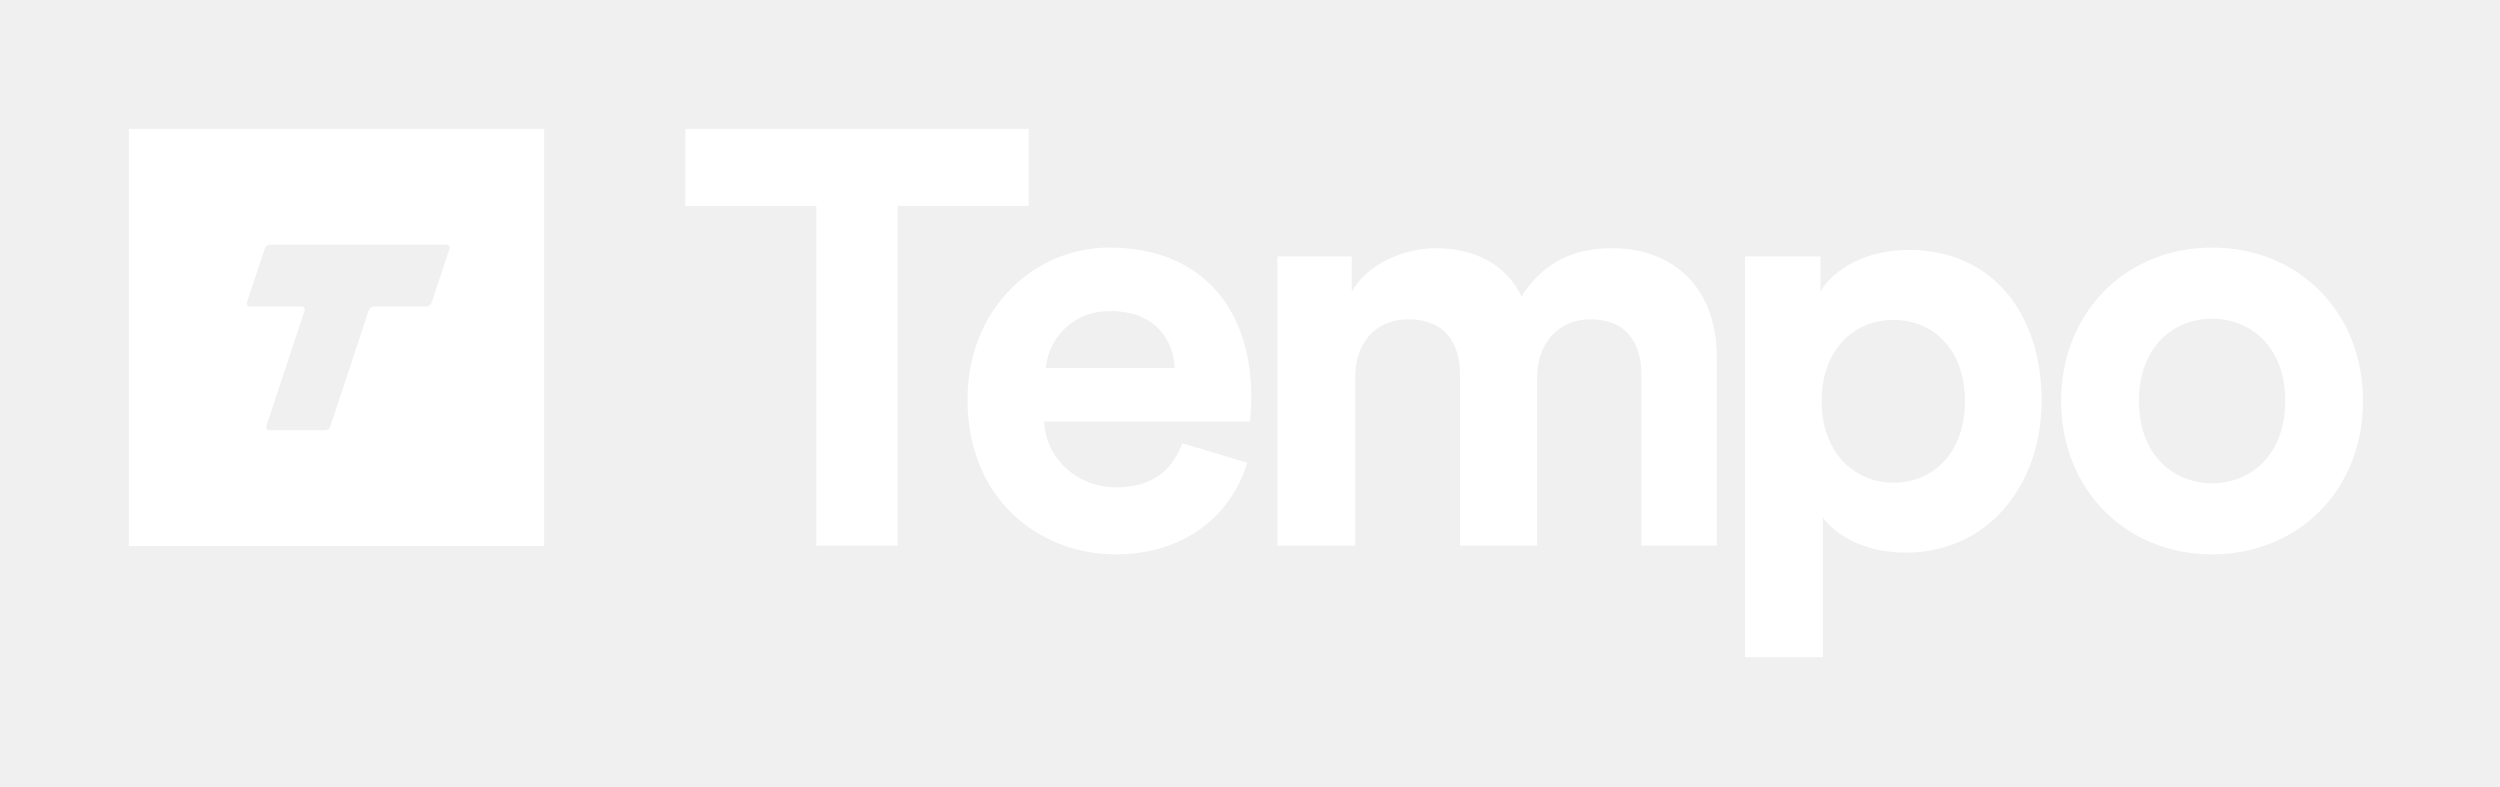
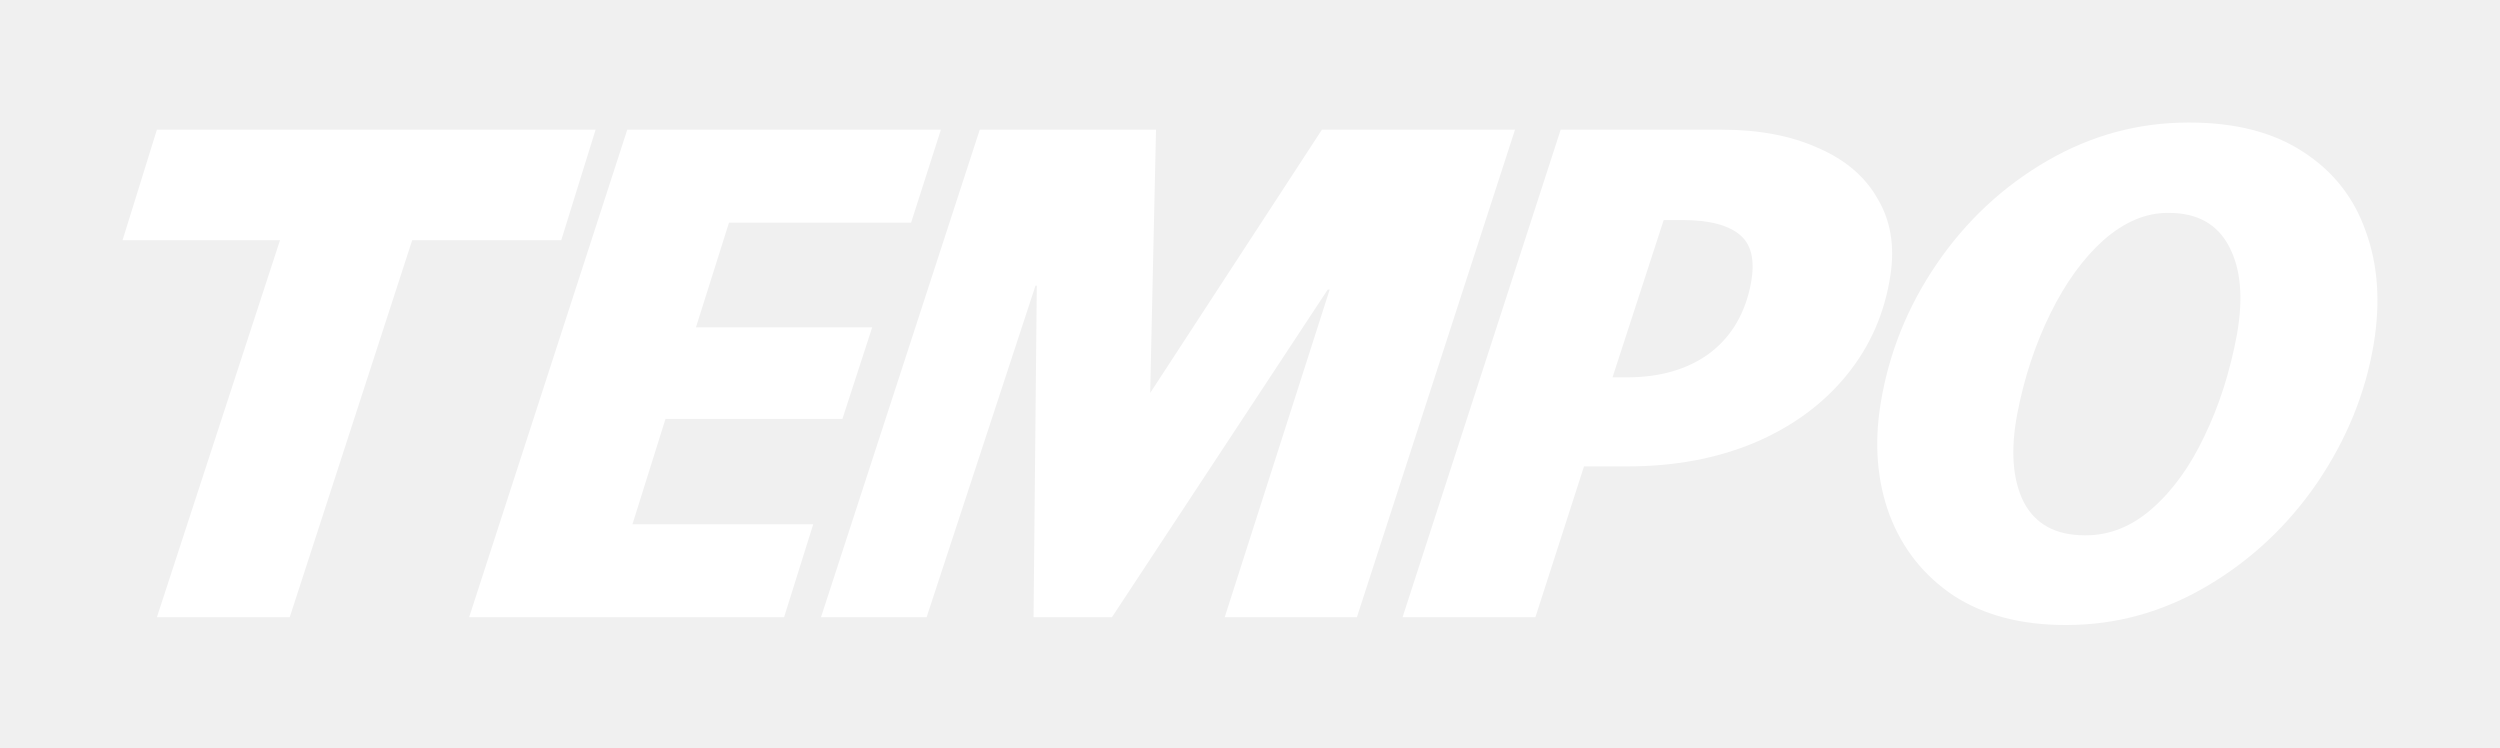
- <svg xmlns="http://www.w3.org/2000/svg" width="194" height="61" viewBox="0 0 194 61" fill="none">
-   <path d="M171.657 37.501C174.608 37.501 177.333 35.356 177.333 31.115C177.333 26.874 174.608 24.729 171.657 24.729C168.706 24.729 165.982 26.874 165.982 31.115C165.982 35.356 168.706 37.501 171.657 37.501ZM171.657 19.213C178.331 19.213 183.371 24.184 183.371 31.115C183.371 38.046 178.333 43.017 171.657 43.017C164.981 43.017 159.943 38.001 159.943 31.115C159.943 24.229 164.981 19.213 171.657 19.213Z" fill="white" />
-   <path d="M141.448 51H135.41V19.898H141.267V22.634C142.267 20.902 144.763 19.395 148.122 19.395C154.661 19.395 158.428 24.412 158.428 31.07C158.428 37.728 154.206 42.882 147.896 42.882C144.808 42.882 142.539 41.65 141.448 40.145V51ZM152.482 31.115C152.482 27.148 150.03 24.822 146.942 24.822C143.856 24.822 141.359 27.148 141.359 31.115C141.359 35.082 143.857 37.454 146.942 37.454C150.029 37.454 152.482 35.127 152.482 31.115Z" fill="white" />
-   <path d="M105.169 42.337H99.13V19.897H104.896V22.634C106.122 20.445 108.981 19.26 111.435 19.26C114.477 19.26 116.928 20.582 118.063 22.999C119.835 20.262 122.194 19.26 125.145 19.26C129.276 19.26 133.226 21.769 133.226 27.788V42.337H127.369V29.02C127.369 26.603 126.19 24.778 123.418 24.778C120.83 24.778 119.288 26.785 119.288 29.202V42.337H113.294V29.02C113.294 26.603 112.067 24.778 109.345 24.778C106.622 24.778 105.169 26.74 105.169 29.202V42.337Z" fill="white" />
-   <path d="M81.163 28.563H91.151C91.061 26.328 89.608 24.139 86.157 24.139C83.024 24.139 81.3 26.511 81.163 28.563ZM91.743 34.399L96.781 35.904C95.647 39.78 92.106 43.017 86.612 43.017C80.484 43.017 75.079 38.593 75.079 31.023C75.079 23.862 80.347 19.211 86.067 19.211C92.967 19.211 97.1 23.635 97.1 30.84C97.1 31.707 97.008 32.62 97.008 32.71H81.026C81.163 35.674 83.659 37.819 86.657 37.819C89.471 37.819 91.016 36.404 91.743 34.399Z" fill="white" />
-   <path d="M79.828 15.974H69.659V42.335H63.349V15.974H53.177V10H79.828V15.974Z" fill="white" />
-   <path fill-rule="evenodd" clip-rule="evenodd" d="M42.223 42.368H10V10H42.223V42.368ZM20.979 18.982C20.783 18.982 20.61 19.108 20.548 19.294L19.163 23.468C19.112 23.623 19.227 23.784 19.39 23.784H23.411C23.574 23.784 23.689 23.944 23.638 24.1L20.661 33.07C20.61 33.226 20.725 33.386 20.888 33.386H25.2C25.395 33.386 25.569 33.26 25.631 33.074L28.61 24.096C28.672 23.909 28.845 23.784 29.041 23.784H33.07C33.266 23.784 33.44 23.658 33.501 23.471L34.886 19.298C34.937 19.143 34.822 18.982 34.659 18.982H20.979Z" fill="white" />
+ <svg xmlns="http://www.w3.org/2000/svg" width="204" height="61" viewBox="0 0 204 61" fill="none">
+   <path d="M23.642 50.364H12.803L22.849 19.6H10L12.803 10.583H48.601L45.798 19.6H33.636L23.642 50.364Z" fill="white" />
+   <path d="M63.981 50.364H38.282L51.185 10.583H76.777L74.345 18.168H59.486L56.79 26.708H71.172L68.74 34.186H54.304L51.608 42.779H66.36L63.981 50.364Z" fill="white" />
+   <path d="M75.612 50.364H66.993L79.948 10.583H94.331L93.855 32.065L107.868 10.583H123.625L110.723 50.364H99.936L108.502 23.631H108.344L90.735 50.364H84.337L84.602 23.313H84.496L75.612 50.364Z" fill="white" />
+   <path d="M135.758 17.956L131.581 30.792H132.744C135.388 30.792 137.592 30.173 139.354 28.935C141.117 27.662 142.262 25.859 142.791 23.525C143.249 21.51 143.003 20.078 142.051 19.229C141.099 18.38 139.513 17.956 137.292 17.956H135.758ZM125.289 50.364H114.449L127.351 10.583H140.517C143.549 10.583 146.158 11.079 148.343 12.069C150.564 13.023 152.186 14.402 153.208 16.206C154.266 17.974 154.618 20.042 154.266 22.411C153.807 25.523 152.609 28.264 150.67 30.633C148.731 33.002 146.211 34.84 143.108 36.149C140.042 37.422 136.604 38.058 132.797 38.058H129.255L125.289 50.364Z" fill="white" />
+   <path d="M180.103 47.818C176.507 49.939 172.682 51 168.628 51H168.523C164.927 51 161.895 50.204 159.428 48.613C156.995 46.987 155.25 44.794 154.193 42.036C153.171 39.278 152.924 36.255 153.453 32.966C154.122 28.829 155.656 25.01 158.053 21.51C160.45 18.009 163.446 15.216 167.042 13.129C170.638 11.043 174.48 10 178.569 10H178.675C182.412 10 185.496 10.796 187.929 12.387C190.396 13.978 192.106 16.153 193.058 18.911C194.045 21.634 194.256 24.692 193.692 28.087C193.023 32.082 191.489 35.848 189.092 39.384C186.695 42.885 183.698 45.696 180.103 47.818ZM165.138 40.975C166.09 42.779 167.747 43.681 170.109 43.681H170.215C172.154 43.681 173.951 42.956 175.608 41.506C177.3 40.021 178.728 38.041 179.891 35.565C181.09 33.09 181.971 30.332 182.535 27.291C183.064 24.321 182.852 21.934 181.901 20.131C180.949 18.292 179.31 17.373 176.983 17.373H176.877C175.079 17.373 173.335 18.115 171.642 19.6C169.986 21.085 168.54 23.083 167.306 25.594C166.073 28.104 165.174 30.827 164.61 33.762C164.046 36.732 164.222 39.137 165.138 40.975Z" fill="white" />
</svg>
